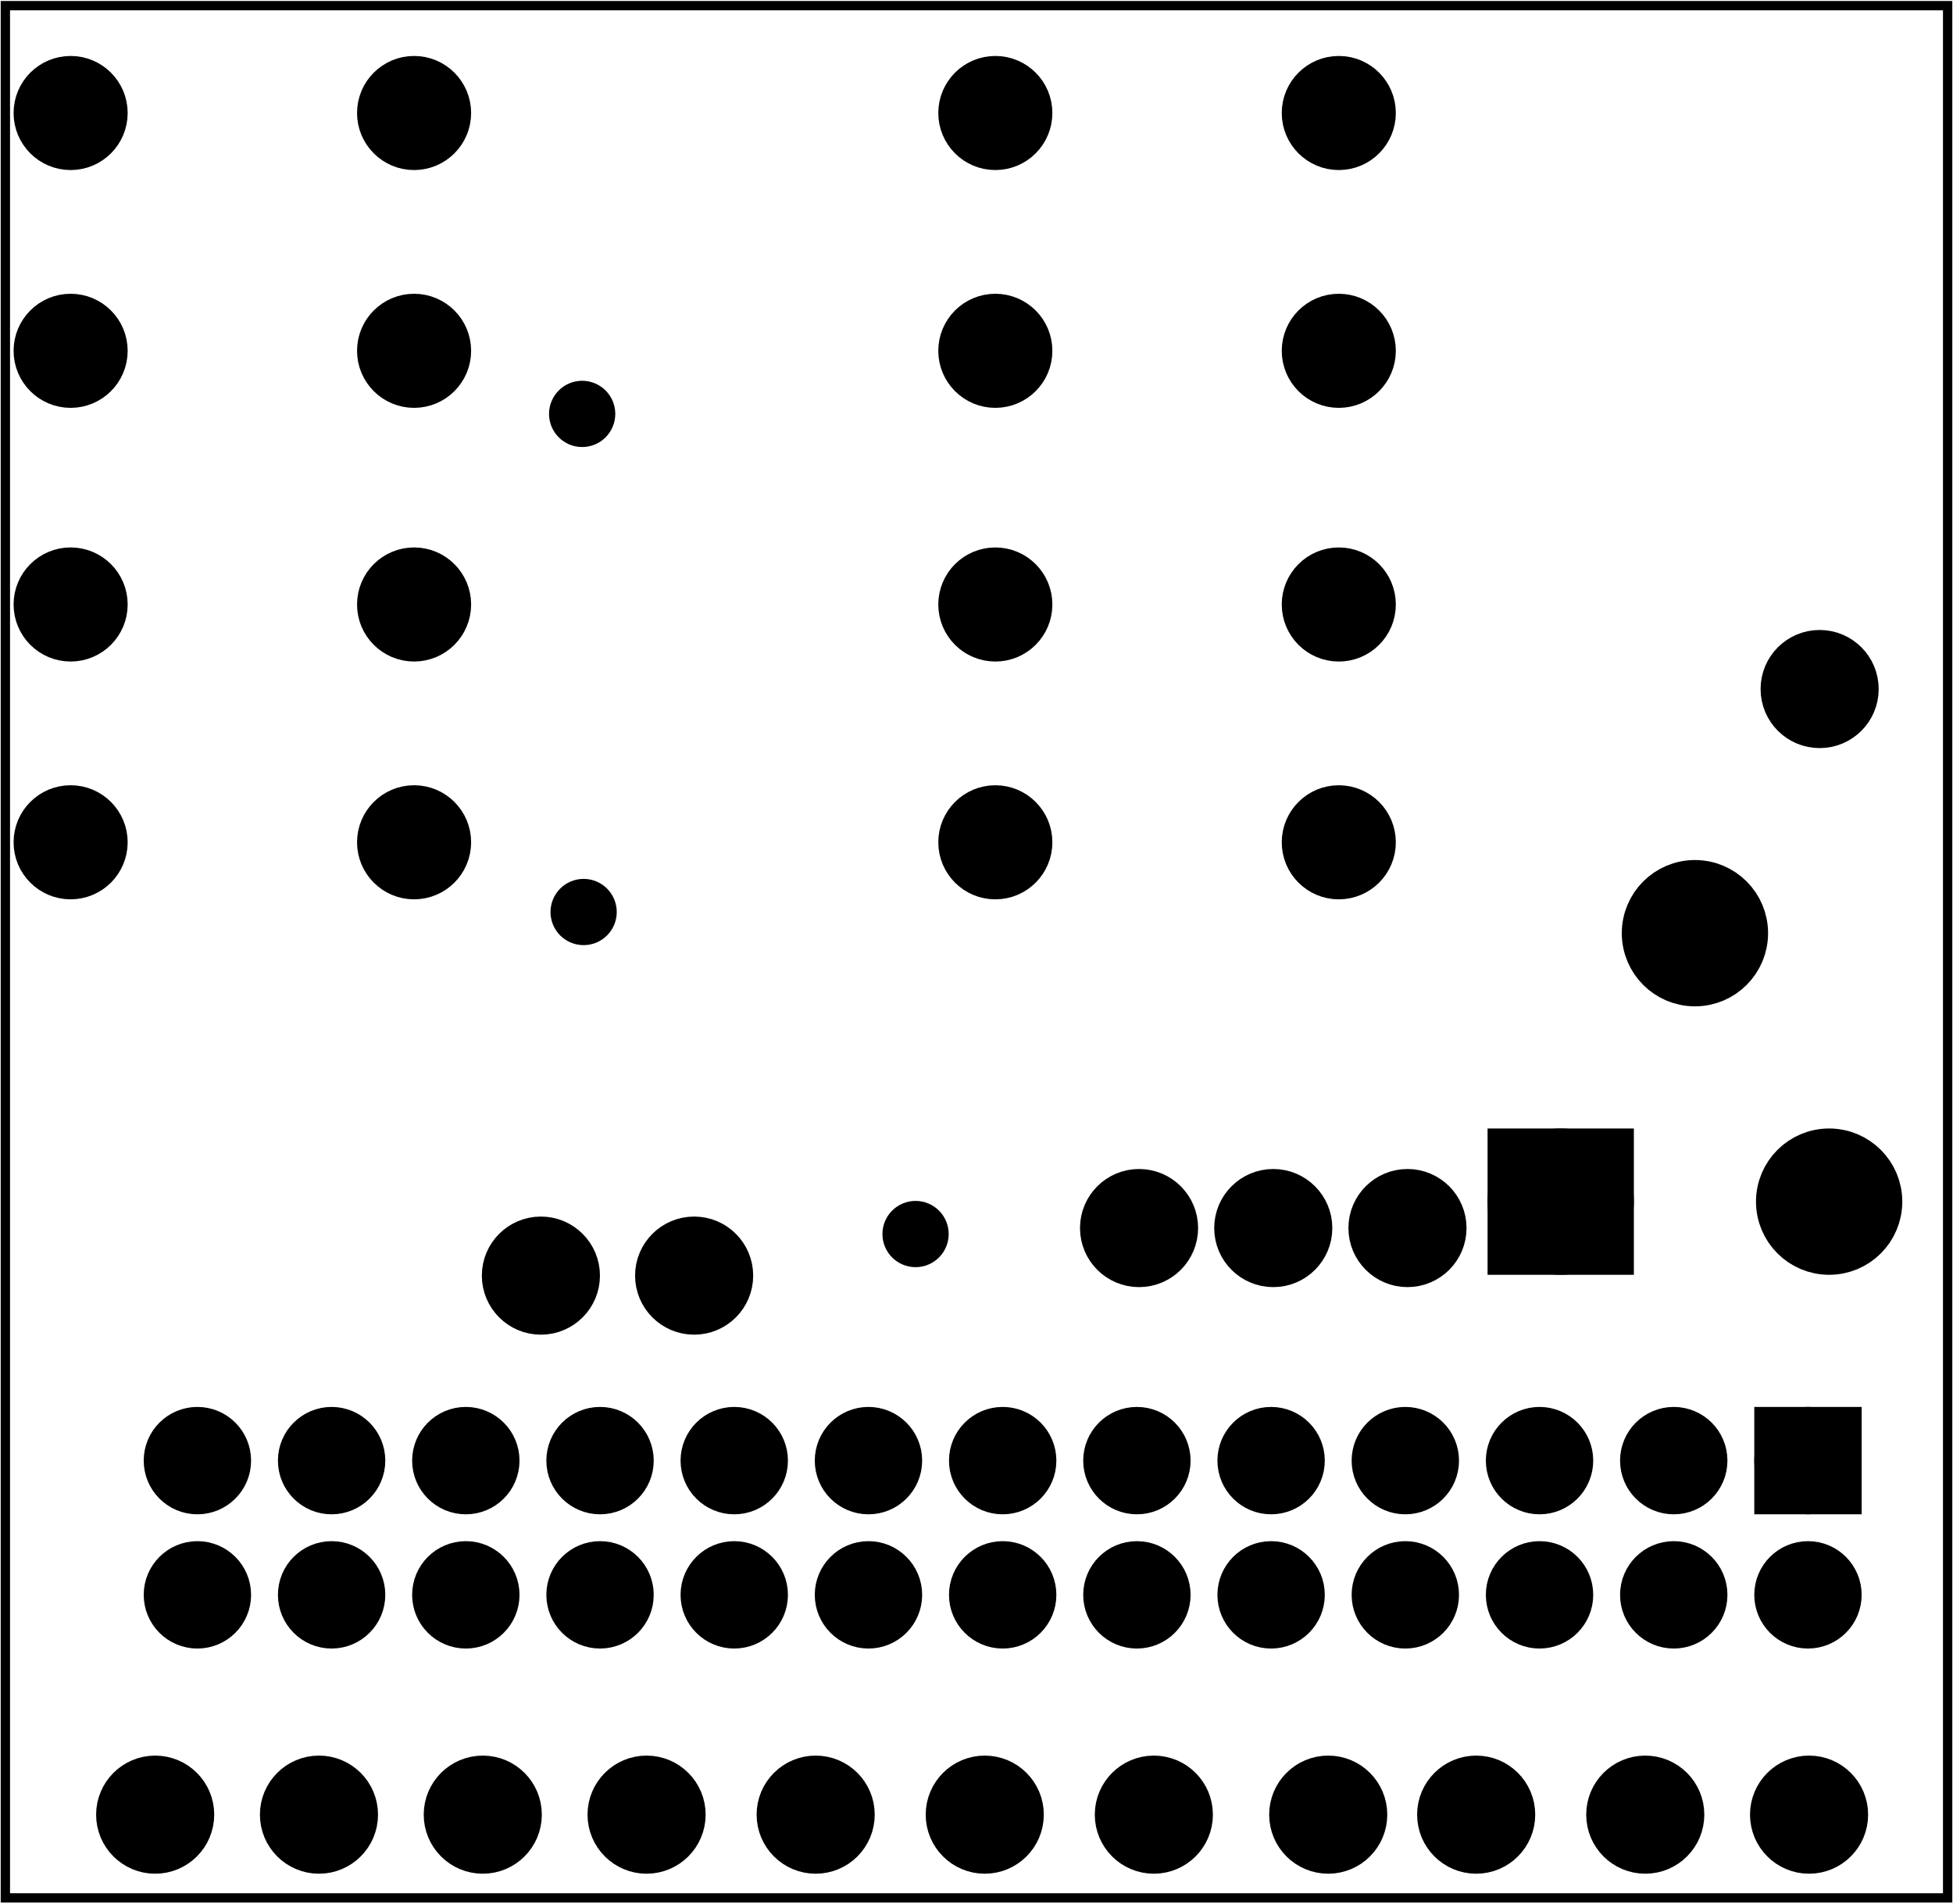
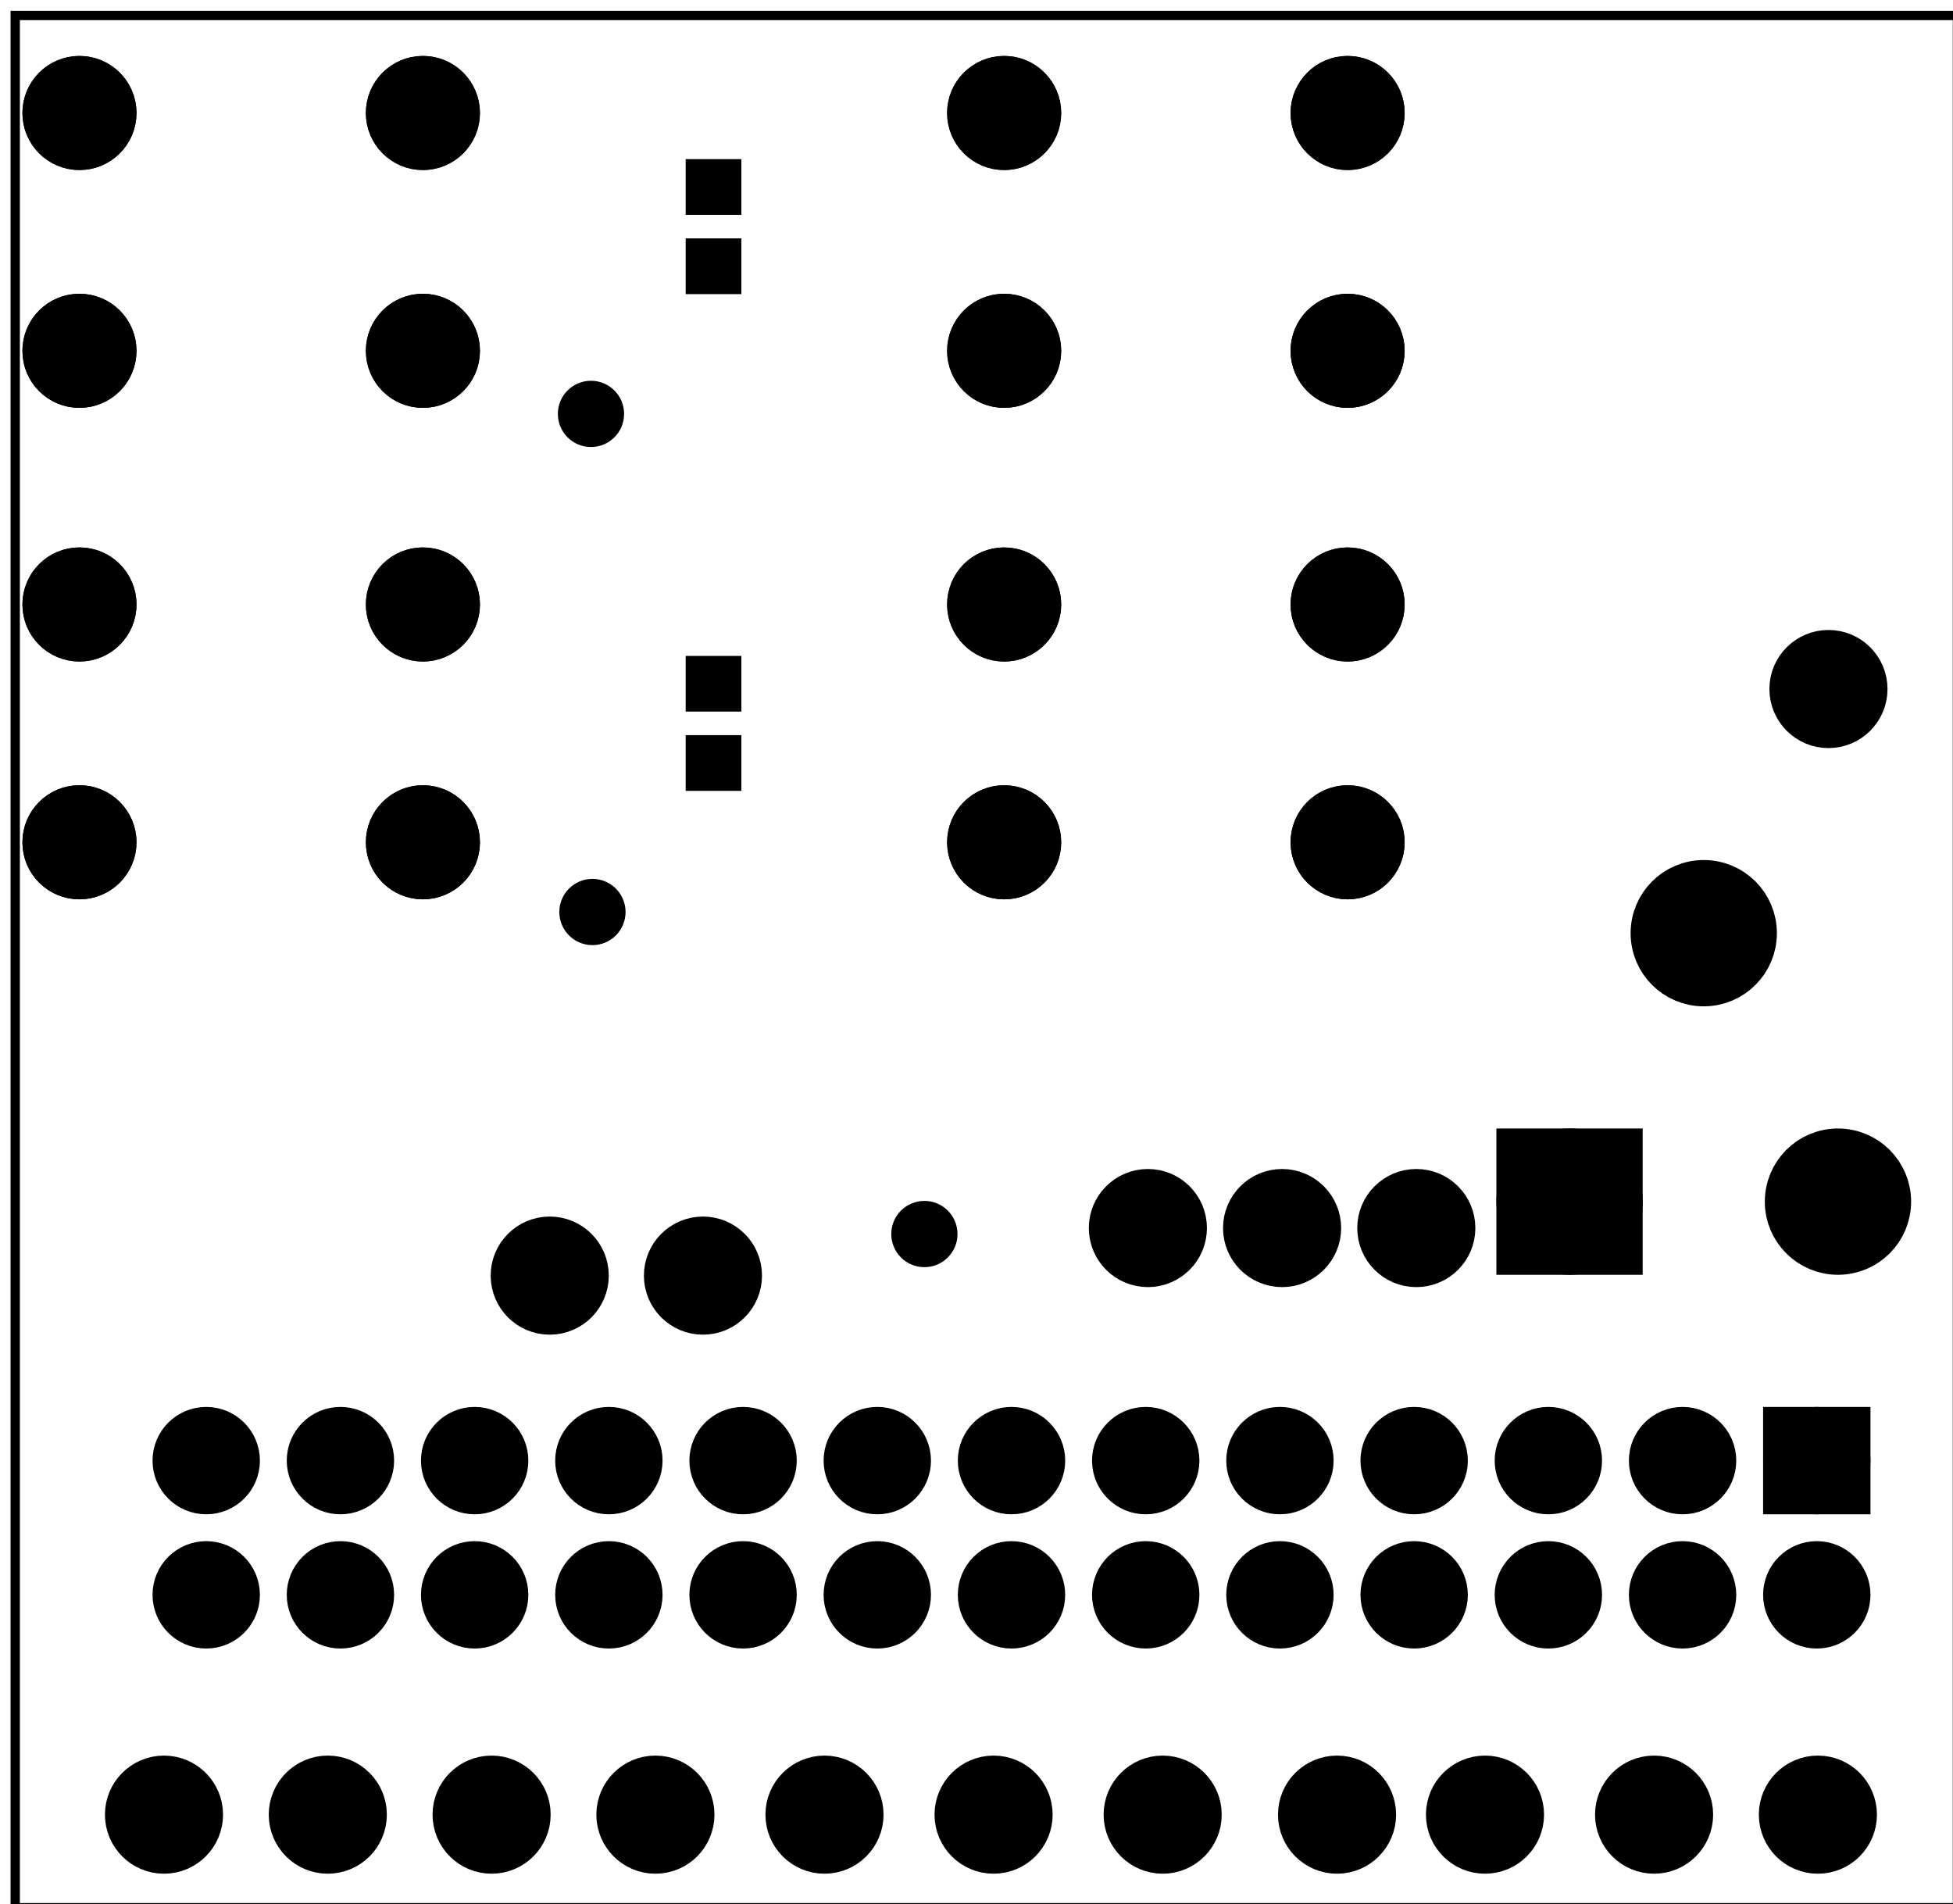
<svg xmlns="http://www.w3.org/2000/svg" width="1.455in" x="0in" version="1.2" y="0in" height="1.418in" viewBox="0 0 104.77 102.075" baseProfile="tiny">
  <g partID="12040">
    <g id="board">
-       <rect width="104.194" x="0.288" y="0.288" fill="none" height="101.499" stroke="black" fill-opacity="0.5" id="boardoutline" stroke-width="0.5" />
+       <rect width="104.194" x="0.816" y="0.816" fill="none" height="101.499" stroke="black" fill-opacity="0.5" id="boardoutline" stroke-width="0.5" />
+     </g>
+   </g>
+   <g partID="7838502">
+     <g transform="translate(25.1082,48.0102)">
+       <g transform="matrix(-1,0,0,-1,0,0)">
+         <g flipped="1" id="copper1">
+           <g transform="matrix(-1, 0, 0, 1, 23.2668, 0)">
+             <g>
+               <g>
+                 <g>
+                   <circle fill="black" cx="20.846" cy="15.602" stroke="black" id="connector0pad" r="1.98" stroke-width="2.16" />
+                   <circle fill="black" cx="2.421" cy="15.602" stroke="black" id="connector1pad" r="1.98" stroke-width="2.16" />
+                   <circle fill="black" cx="20.846" cy="2.846" stroke="black" id="connector2pad" r="1.98" stroke-width="2.16" />
+                   <circle fill="black" cx="2.421" cy="2.846" stroke="black" id="connector3pad" r="1.98" stroke-width="2.16" />
+                 </g>
+                 <g>
+                   <g id="copper0">
+                     <circle fill="black" cx="20.846" cy="15.602" stroke="black" id="connector0pad" r="1.98" stroke-width="2.16" />
+                     <circle fill="black" cx="2.421" cy="15.602" stroke="black" id="connector1pad" r="1.98" stroke-width="2.16" />
+                     <circle fill="black" cx="20.846" cy="2.846" stroke="black" id="connector2pad" r="1.98" stroke-width="2.16" />
+                     <circle fill="black" cx="2.421" cy="2.846" stroke="black" id="connector3pad" r="1.98" stroke-width="2.16" />
+                   </g>
+                 </g>
+               </g>
+             </g>
+           </g>
+         </g>
+       </g>
+     </g>
+   </g>
+   <g partID="8217930">
+     <g transform="translate(36.6858,35.5264)">
+       <g id="copper1">
+         <rect width="2.268" x="0.458" y="0" fill="black" connectorname="C" height="2.268" stroke="black" id="connector1pad" stroke-linecap="round" stroke-width="0.72" />
+         <rect width="2.268" x="0.458" y="4.252" fill="black" connectorname="A" height="2.268" stroke="black" id="connector0pad" stroke-linecap="round" stroke-width="0.72" />
+         <g id="copper0" />
+       </g>
+     </g>
+   </g>
+   <g partID="8217870">
+     <g transform="translate(36.6858,8.8808)">
+       <g id="copper1">
+         <rect width="2.268" x="0.458" y="0" fill="black" connectorname="C" height="2.268" stroke="black" id="connector1pad" stroke-linecap="round" stroke-width="0.72" />
+         <rect width="2.268" x="0.458" y="4.252" fill="black" connectorname="A" height="2.268" stroke="black" id="connector0pad" stroke-linecap="round" stroke-width="0.72" />
+         <g id="copper0" />
+       </g>
+     </g>
+   </g>
+   <g partID="7838302">
+     <g transform="translate(25.1082,21.6478)">
+       <g transform="matrix(-1,0,0,-1,0,0)">
+         <g flipped="1" id="copper1">
+           <g transform="matrix(-1, 0, 0, 1, 23.2668, 0)">
+             <g>
+               <g>
+                 <g>
+                   <circle fill="black" cx="20.846" cy="15.602" stroke="black" id="connector0pad" r="1.98" stroke-width="2.16" />
+                   <circle fill="black" cx="2.421" cy="15.602" stroke="black" id="connector1pad" r="1.98" stroke-width="2.16" />
+                   <circle fill="black" cx="20.846" cy="2.846" stroke="black" id="connector2pad" r="1.98" stroke-width="2.16" />
+                   <circle fill="black" cx="2.421" cy="2.846" stroke="black" id="connector3pad" r="1.98" stroke-width="2.16" />
+                 </g>
+                 <g>
+                   <g id="copper0">
+                     <circle fill="black" cx="20.846" cy="15.602" stroke="black" id="connector0pad" r="1.98" stroke-width="2.16" />
+                     <circle fill="black" cx="2.421" cy="15.602" stroke="black" id="connector1pad" r="1.98" stroke-width="2.16" />
+                     <circle fill="black" cx="20.846" cy="2.846" stroke="black" id="connector2pad" r="1.98" stroke-width="2.16" />
+                     <circle fill="black" cx="2.421" cy="2.846" stroke="black" id="connector3pad" r="1.98" stroke-width="2.16" />
+                   </g>
+                 </g>
+               </g>
+             </g>
+           </g>
+         </g>
+       </g>
    </g>
  </g>
  <g partID="8164301">
-     <g transform="translate(28.2916,45.8875)">
+     <g transform="translate(28.765,45.8872)">
      <g id="copper1">
        <circle fill="black" cx="3.017" cy="3.017" stroke="black" r="0.992" id="connector0pin" stroke-width="1.57" />
      </g>
    </g>
  </g>
  <g partID="8166991">
-     <g transform="translate(46.099,63.1611)">
+     <g transform="translate(46.5724,63.1608)">
      <g id="copper1">
        <circle fill="black" cx="3.017" cy="3.017" stroke="black" r="0.992" id="connector0pin" stroke-width="1.57" />
      </g>
    </g>
  </g>
  <g partID="8155071">
-     <g transform="translate(28.2133,19.1691)">
+     <g transform="translate(28.6867,19.1688)">
      <g id="copper1">
        <circle fill="black" cx="3.017" cy="3.017" stroke="black" r="0.992" id="connector0pin" stroke-width="1.57" />
      </g>
    </g>
  </g>
  <g partID="7717641">
-     <g transform="translate(56.8588,92.2819)">
+     <g transform="translate(57.3322,92.2816)">
      <g id="copper1">
        <g id="copper0">
          <circle fill="black" cx="5.04" cy="5.04" stroke="black" id="connector0pin" r="2.088" stroke-width="2.16" />
        </g>
      </g>
    </g>
  </g>
  <g partID="7717621">
-     <g transform="translate(3.28403,92.282)">
+     <g transform="translate(3.75744,92.2816)">
      <g id="copper1">
        <g id="copper0">
          <circle fill="black" cx="5.04" cy="5.04" stroke="black" id="connector0pin" r="2.088" stroke-width="2.16" />
        </g>
      </g>
    </g>
  </g>
  <g partID="7717601">
-     <g transform="translate(47.788,92.2819)">
+     <g transform="translate(48.2614,92.2816)">
      <g id="copper1">
        <g id="copper0">
          <circle fill="black" cx="5.04" cy="5.04" stroke="black" id="connector0pin" r="2.088" stroke-width="2.16" />
        </g>
      </g>
    </g>
  </g>
  <g partID="7717561">
-     <g transform="translate(23.9769,63.3683)">
+     <g transform="translate(24.4503,63.368)">
      <g id="copper1">
        <g id="copper0">
          <circle fill="black" cx="5.04" cy="5.04" stroke="black" id="connector0pin" r="2.088" stroke-width="2.16" />
        </g>
      </g>
    </g>
  </g>
  <g partID="7717501">
-     <g transform="translate(32.1974,63.3683)">
+     <g transform="translate(32.6708,63.368)">
      <g id="copper1">
        <g id="copper0">
          <circle fill="black" cx="5.04" cy="5.04" stroke="black" id="connector0pin" r="2.088" stroke-width="2.16" />
        </g>
      </g>
    </g>
  </g>
  <g partID="7717481">
-     <g transform="translate(20.8588,92.282)">
+     <g transform="translate(21.3322,92.2816)">
      <g id="copper1">
        <g id="copper0">
          <circle fill="black" cx="5.04" cy="5.04" stroke="black" id="connector0pin" r="2.088" stroke-width="2.16" />
        </g>
      </g>
    </g>
  </g>
  <g partID="7717461">
-     <g transform="translate(12.0714,92.282)">
+     <g transform="translate(12.5449,92.2816)">
      <g id="copper1">
        <g id="copper0">
          <circle fill="black" cx="5.04" cy="5.04" stroke="black" id="connector0pin" r="2.088" stroke-width="2.16" />
        </g>
      </g>
    </g>
  </g>
  <g partID="7717441">
-     <g transform="translate(92.5754,31.9043)">
+     <g transform="translate(93.0488,31.904)">
      <g id="copper1">
        <g id="copper0">
          <circle fill="black" cx="5.04" cy="5.04" stroke="black" id="connector0pin" r="2.088" stroke-width="2.16" />
        </g>
      </g>
    </g>
  </g>
  <g partID="7979061">
-     <g transform="translate(92.0084,92.2819)">
+     <g transform="translate(92.4818,92.2816)">
      <g id="copper1">
        <g id="copper0">
          <circle fill="black" cx="5.04" cy="5.04" stroke="black" id="connector0pin" r="2.088" stroke-width="2.16" />
        </g>
      </g>
    </g>
  </g>
  <g partID="7717361">
-     <g transform="translate(74.1502,92.2819)">
+     <g transform="translate(74.6236,92.2816)">
      <g id="copper1">
        <g id="copper0">
          <circle fill="black" cx="5.04" cy="5.04" stroke="black" id="connector0pin" r="2.088" stroke-width="2.16" />
        </g>
      </g>
    </g>
  </g>
  <g partID="7716181">
-     <g transform="translate(29.6463,92.2819)">
+     <g transform="translate(30.1197,92.2816)">
      <g transform="matrix(1,4.26227e-18,-4.26227e-18,1,0,0)">
        <g id="copper1">
          <g id="copper0">
            <circle fill="black" cx="5.04" cy="5.04" stroke="black" id="connector0pin" r="2.088" stroke-width="2.16" />
          </g>
        </g>
      </g>
    </g>
  </g>
  <g partID="7978001">
-     <g transform="translate(83.2211,92.2819)">
+     <g transform="translate(83.6945,92.2816)">
      <g id="copper1">
        <g id="copper0">
          <circle fill="black" cx="5.04" cy="5.04" stroke="black" id="connector0pin" r="2.088" stroke-width="2.16" />
        </g>
      </g>
    </g>
  </g>
  <g partID="7716141">
-     <g transform="translate(66.2131,92.2819)">
+     <g transform="translate(66.6866,92.2816)">
      <g id="copper1">
        <g id="copper0">
          <circle fill="black" cx="5.04" cy="5.04" stroke="black" id="connector0pin" r="2.088" stroke-width="2.16" />
        </g>
      </g>
    </g>
  </g>
  <g partID="7716051">
-     <g transform="translate(38.7171,92.2819)">
+     <g transform="translate(39.1905,92.2816)">
      <g id="copper1">
        <g id="copper0">
          <circle fill="black" cx="5.04" cy="5.04" stroke="black" id="connector0pin" r="2.088" stroke-width="2.16" />
        </g>
      </g>
    </g>
  </g>
  <g partID="6832281">
-     <g transform="translate(80.1976,67.9683)">
+     <g transform="translate(80.671,67.968)">
      <g transform="matrix(0,-1,1,0,0,0)">
        <g id="copper1">
          <g id="copper0">
            <circle fill="black" cx="3.528" cy="17.928" stroke="black" id="connector2pad" r="2.52" stroke-width="2.808" />
            <rect width="5.04" x="1.008" y="1.008" fill="black" height="5.04" stroke="black" stroke-width="2.808" />
            <circle fill="black" cx="3.528" cy="3.528" stroke="black" id="connector0pad" r="2.52" stroke-width="2.808" />
            <circle fill="black" cx="17.928" cy="10.728" stroke="black" id="connector1pad" r="2.52" stroke-width="2.808" />
          </g>
        </g>
      </g>
    </g>
  </g>
  <g partID="7838102">
-     <g transform="translate(74.2411,48.0114)">
+     <g transform="translate(74.7145,48.011)">
      <g transform="matrix(-1,0,0,-1,0,0)">
        <g flipped="1" id="copper1">
          <g transform="matrix(-1, 0, 0, 1, 23.2668, 0)">
            <g>
              <g>
-                 <circle fill="black" cx="20.846" cy="15.602" stroke="black" id="connector0pad" r="1.98" stroke-width="2.16" />
-                 <circle fill="black" cx="2.421" cy="15.602" stroke="black" id="connector1pad" r="1.98" stroke-width="2.16" />
-                 <circle fill="black" cx="20.846" cy="2.846" stroke="black" id="connector2pad" r="1.98" stroke-width="2.16" />
-                 <circle fill="black" cx="2.421" cy="2.846" stroke="black" id="connector3pad" r="1.98" stroke-width="2.16" />
+                 <g>
+                   <circle fill="black" cx="20.846" cy="15.602" stroke="black" id="connector0pad" r="1.98" stroke-width="2.16" />
+                   <circle fill="black" cx="2.421" cy="15.602" stroke="black" id="connector1pad" r="1.98" stroke-width="2.16" />
+                   <circle fill="black" cx="20.846" cy="2.846" stroke="black" id="connector2pad" r="1.98" stroke-width="2.16" />
+                   <circle fill="black" cx="2.421" cy="2.846" stroke="black" id="connector3pad" r="1.98" stroke-width="2.16" />
+                 </g>
+                 <g>
+                   <g id="copper0">
+                     <circle fill="black" cx="20.846" cy="15.602" stroke="black" id="connector0pad" r="1.98" stroke-width="2.16" />
+                     <circle fill="black" cx="2.421" cy="15.602" stroke="black" id="connector1pad" r="1.98" stroke-width="2.16" />
+                     <circle fill="black" cx="20.846" cy="2.846" stroke="black" id="connector2pad" r="1.98" stroke-width="2.16" />
+                     <circle fill="black" cx="2.421" cy="2.846" stroke="black" id="connector3pad" r="1.98" stroke-width="2.16" />
+                   </g>
+                 </g>
              </g>
            </g>
          </g>
        </g>
      </g>
    </g>
  </g>
-   <g partID="7838302">
-     <g transform="translate(24.6347,21.6482)">
+   <g partID="7837862">
+     <g transform="translate(74.7145,21.6478)">
      <g transform="matrix(-1,0,0,-1,0,0)">
        <g flipped="1" id="copper1">
          <g transform="matrix(-1, 0, 0, 1, 23.2668, 0)">
            <g>
              <g>
-                 <circle fill="black" cx="20.846" cy="15.602" stroke="black" id="connector0pad" r="1.98" stroke-width="2.16" />
-                 <circle fill="black" cx="2.421" cy="15.602" stroke="black" id="connector1pad" r="1.98" stroke-width="2.16" />
-                 <circle fill="black" cx="20.846" cy="2.846" stroke="black" id="connector2pad" r="1.98" stroke-width="2.16" />
-                 <circle fill="black" cx="2.421" cy="2.846" stroke="black" id="connector3pad" r="1.98" stroke-width="2.16" />
+                 <g>
+                   <circle fill="black" cx="20.846" cy="15.602" stroke="black" id="connector0pad" r="1.98" stroke-width="2.16" />
+                   <circle fill="black" cx="2.421" cy="15.602" stroke="black" id="connector1pad" r="1.98" stroke-width="2.16" />
+                   <circle fill="black" cx="20.846" cy="2.846" stroke="black" id="connector2pad" r="1.98" stroke-width="2.16" />
+                   <circle fill="black" cx="2.421" cy="2.846" stroke="black" id="connector3pad" r="1.98" stroke-width="2.16" />
+                 </g>
+                 <g>
+                   <g id="copper0">
+                     <circle fill="black" cx="20.846" cy="15.602" stroke="black" id="connector0pad" r="1.98" stroke-width="2.16" />
+                     <circle fill="black" cx="2.421" cy="15.602" stroke="black" id="connector1pad" r="1.98" stroke-width="2.16" />
+                     <circle fill="black" cx="20.846" cy="2.846" stroke="black" id="connector2pad" r="1.98" stroke-width="2.16" />
+                     <circle fill="black" cx="2.421" cy="2.846" stroke="black" id="connector3pad" r="1.98" stroke-width="2.16" />
+                   </g>
+                 </g>
              </g>
            </g>
          </g>
        </g>
      </g>
    </g>
  </g>
-   <g partID="7837862">
-     <g transform="translate(74.2411,21.6482)">
-       <g transform="matrix(-1,0,0,-1,0,0)">
-         <g flipped="1" id="copper1">
-           <g transform="matrix(-1, 0, 0, 1, 23.2668, 0)">
-             <g>
-               <g>
-                 <circle fill="black" cx="20.846" cy="15.602" stroke="black" id="connector0pad" r="1.98" stroke-width="2.16" />
-                 <circle fill="black" cx="2.421" cy="15.602" stroke="black" id="connector1pad" r="1.98" stroke-width="2.16" />
-                 <circle fill="black" cx="20.846" cy="2.846" stroke="black" id="connector2pad" r="1.98" stroke-width="2.16" />
-                 <circle fill="black" cx="2.421" cy="2.846" stroke="black" id="connector3pad" r="1.98" stroke-width="2.16" />
-               </g>
-             </g>
-           </g>
-         </g>
-       </g>
-     </g>
-   </g>
-   <g partID="7838502">
-     <g transform="translate(24.6347,48.0106)">
-       <g transform="matrix(-1,0,0,-1,0,0)">
-         <g flipped="1" id="copper1">
-           <g transform="matrix(-1, 0, 0, 1, 23.2668, 0)">
-             <g>
-               <g>
-                 <circle fill="black" cx="20.846" cy="15.602" stroke="black" id="connector0pad" r="1.98" stroke-width="2.16" />
-                 <circle fill="black" cx="2.421" cy="15.602" stroke="black" id="connector1pad" r="1.98" stroke-width="2.16" />
-                 <circle fill="black" cx="20.846" cy="2.846" stroke="black" id="connector2pad" r="1.98" stroke-width="2.16" />
-                 <circle fill="black" cx="2.421" cy="2.846" stroke="black" id="connector3pad" r="1.98" stroke-width="2.16" />
-               </g>
-             </g>
-           </g>
-         </g>
-       </g>
-     </g>
-   </g>
  <g partID="7303291">
-     <g transform="translate(-7.40942,65.7307)">
+     <g transform="translate(-6.936,65.7304)">
      <g transform="matrix(1, 0, 0, 1, 0, -809.49)">
        <g id="copper1">
          <g transform="matrix(1, 0, 0, 1, -3.60117, 796.891)">
            <g stroke-opacity="1" fill="none" stroke="black" style="display:inline">
              <g transform="matrix(1, 0, 0, 1, -14.4, 0)">
                <path stroke-opacity="1" fill="black" stroke="black" style="stroke-linecap:round;stroke-linejoin:miter;stroke-miterlimit:4;stroke-dasharray:none;display:inline" id="connector5pad" stroke-width="2.16" d="m109.8,25.2a1.8,1.8,0,1,1,-3.6,0,1.8,1.8,0,1,1,3.6,0z" />
              </g>
              <g transform="matrix(1, 0, 0, 1, -21.6, 0)">
                <path stroke-opacity="1" fill="black" stroke="black" style="stroke-linecap:round;stroke-linejoin:miter;stroke-miterlimit:4;stroke-dasharray:none;display:inline" id="connector7pad" stroke-width="2.16" d="m109.8,25.2a1.8,1.8,0,1,1,-3.6,0,1.8,1.8,0,1,1,3.6,0z" />
              </g>
              <g transform="matrix(1, 0, 0, 1, -28.8, 0)">
                <path stroke-opacity="1" fill="black" stroke="black" style="stroke-linecap:round;stroke-linejoin:miter;stroke-miterlimit:4;stroke-dasharray:none;display:inline" id="connector9pad" stroke-width="2.16" d="m109.8,25.2a1.8,1.8,0,1,1,-3.6,0,1.8,1.8,0,1,1,3.6,0z" />
              </g>
              <g transform="matrix(1, 0, 0, 1, -50.4, 0)">
                <path stroke-opacity="1" fill="black" stroke="black" style="stroke-linecap:round;stroke-linejoin:miter;stroke-miterlimit:4;stroke-dasharray:none;display:inline" id="connector15pad" stroke-width="2.16" d="m109.8,25.2a1.8,1.8,0,1,1,-3.6,0,1.8,1.8,0,1,1,3.6,0z" />
              </g>
              <g transform="matrix(1, 0, 0, 1, -57.6, 0)">
                <path stroke-opacity="1" fill="black" stroke="black" style="stroke-linecap:round;stroke-linejoin:miter;stroke-miterlimit:4;stroke-dasharray:none;display:inline" id="connector17pad" stroke-width="2.16" d="m109.8,25.2a1.8,1.8,0,1,1,-3.6,0,1.8,1.8,0,1,1,3.6,0z" />
              </g>
              <g transform="matrix(1, 0, 0, 1, -64.8, 0)">
                <path stroke-opacity="1" fill="black" stroke="black" style="stroke-linecap:round;stroke-linejoin:miter;stroke-miterlimit:4;stroke-dasharray:none;display:inline" id="connector19pad" stroke-width="2.16" d="m109.8,25.2a1.8,1.8,0,1,1,-3.6,0,1.8,1.8,0,1,1,3.6,0z" />
              </g>
              <g transform="matrix(1, 0, 0, 1, -36, 0)">
                <path stroke-opacity="1" fill="black" stroke="black" style="stroke-linecap:round;stroke-linejoin:miter;stroke-miterlimit:4;stroke-dasharray:none;display:inline" id="connector11pad" stroke-width="2.16" d="m109.8,25.2a1.8,1.8,0,1,1,-3.6,0,1.8,1.8,0,1,1,3.6,0z" />
              </g>
              <g transform="matrix(1, 0, 0, 1, -43.2, 0)">
                <path stroke-opacity="1" fill="black" stroke="black" style="stroke-linecap:round;stroke-linejoin:miter;stroke-miterlimit:4;stroke-dasharray:none;display:inline" id="connector13pad" stroke-width="2.16" d="m109.8,25.2a1.8,1.8,0,1,1,-3.6,0,1.8,1.8,0,1,1,3.6,0z" />
              </g>
              <g transform="matrix(1, 0, 0, 1, -79.2, 0)">
                <path stroke-opacity="1" fill="black" stroke="black" style="stroke-linecap:round;stroke-linejoin:miter;stroke-miterlimit:4;stroke-dasharray:none;display:inline" id="connector23pad" stroke-width="2.16" d="m109.8,25.2a1.8,1.8,0,1,1,-3.6,0,1.8,1.8,0,1,1,3.6,0z" />
              </g>
              <g transform="matrix(1, 0, 0, 1, -86.4, 0)">
                <path stroke-opacity="1" fill="black" stroke="black" style="stroke-linecap:round;stroke-linejoin:miter;stroke-miterlimit:4;stroke-dasharray:none;display:inline" id="connector25pad" stroke-width="2.16" d="m109.8,25.2a1.8,1.8,0,1,1,-3.6,0,1.8,1.8,0,1,1,3.6,0z" />
              </g>
              <g transform="matrix(1, 0, 0, 1, -72, 0)">
                <path stroke-opacity="1" fill="black" stroke="black" style="stroke-linecap:round;stroke-linejoin:miter;stroke-miterlimit:4;stroke-dasharray:none;display:inline" id="connector21pad" stroke-width="2.16" d="m109.8,25.2a1.8,1.8,0,1,1,-3.6,0,1.8,1.8,0,1,1,3.6,0z" />
              </g>
              <g transform="matrix(1, 0, 0, 1, -14.4, 7.2)">
                <path stroke-opacity="1" fill="black" stroke="black" style="stroke-linecap:round;stroke-linejoin:miter;stroke-miterlimit:4;stroke-dasharray:none;display:inline" id="connector6pad" stroke-width="2.16" d="m109.8,25.2a1.8,1.8,0,1,1,-3.6,0,1.8,1.8,0,1,1,3.6,0z" />
              </g>
              <g transform="matrix(1, 0, 0, 1, -21.6, 7.2)">
                <path stroke-opacity="1" fill="black" stroke="black" style="stroke-linecap:round;stroke-linejoin:miter;stroke-miterlimit:4;stroke-dasharray:none;display:inline" id="connector8pad" stroke-width="2.16" d="m109.8,25.2a1.8,1.8,0,1,1,-3.6,0,1.8,1.8,0,1,1,3.6,0z" />
              </g>
              <g transform="matrix(1, 0, 0, 1, -28.8, 7.2)">
                <path stroke-opacity="1" fill="black" stroke="black" style="stroke-linecap:round;stroke-linejoin:miter;stroke-miterlimit:4;stroke-dasharray:none;display:inline" id="connector10pad" stroke-width="2.16" d="m109.8,25.2a1.8,1.8,0,1,1,-3.6,0,1.8,1.8,0,1,1,3.6,0z" />
              </g>
              <g transform="matrix(1, 0, 0, 1, -50.4, 7.2)">
                <path stroke-opacity="1" fill="black" stroke="black" style="stroke-linecap:round;stroke-linejoin:miter;stroke-miterlimit:4;stroke-dasharray:none;display:inline" id="connector16pad" stroke-width="2.16" d="m109.8,25.2a1.8,1.8,0,1,1,-3.6,0,1.8,1.8,0,1,1,3.6,0z" />
              </g>
              <g transform="matrix(1, 0, 0, 1, -57.6, 7.2)">
                <path stroke-opacity="1" fill="black" stroke="black" style="stroke-linecap:round;stroke-linejoin:miter;stroke-miterlimit:4;stroke-dasharray:none;display:inline" id="connector18pad" stroke-width="2.16" d="m109.8,25.2a1.8,1.8,0,1,1,-3.6,0,1.8,1.8,0,1,1,3.6,0z" />
              </g>
              <g transform="matrix(1, 0, 0, 1, -64.8, 7.2)">
                <path stroke-opacity="1" fill="black" stroke="black" style="stroke-linecap:round;stroke-linejoin:miter;stroke-miterlimit:4;stroke-dasharray:none;display:inline" id="connector20pad" stroke-width="2.16" d="m109.8,25.2a1.8,1.8,0,1,1,-3.6,0,1.8,1.8,0,1,1,3.6,0z" />
              </g>
              <g transform="matrix(1, 0, 0, 1, -36, 7.2)">
                <path stroke-opacity="1" fill="black" stroke="black" style="stroke-linecap:round;stroke-linejoin:miter;stroke-miterlimit:4;stroke-dasharray:none;display:inline" id="connector12pad" stroke-width="2.16" d="m109.8,25.2a1.8,1.8,0,1,1,-3.6,0,1.8,1.8,0,1,1,3.6,0z" />
              </g>
              <g transform="matrix(1, 0, 0, 1, -43.2, 7.2)">
                <path stroke-opacity="1" fill="black" stroke="black" style="stroke-linecap:round;stroke-linejoin:miter;stroke-miterlimit:4;stroke-dasharray:none;display:inline" id="connector14pad" stroke-width="2.16" d="m109.8,25.2a1.8,1.8,0,1,1,-3.6,0,1.8,1.8,0,1,1,3.6,0z" />
              </g>
              <g transform="matrix(1, 0, 0, 1, -79.2, 7.2)">
                <path stroke-opacity="1" fill="black" stroke="black" style="stroke-linecap:round;stroke-linejoin:miter;stroke-miterlimit:4;stroke-dasharray:none;display:inline" id="connector24pad" stroke-width="2.16" d="m109.8,25.2a1.8,1.8,0,1,1,-3.6,0,1.8,1.8,0,1,1,3.6,0z" />
              </g>
              <g transform="matrix(1, 0, 0, 1, -86.4, 7.2)">
                <path stroke-opacity="1" fill="black" stroke="black" style="stroke-linecap:round;stroke-linejoin:miter;stroke-miterlimit:4;stroke-dasharray:none;display:inline" id="connector26pad" stroke-width="2.16" d="m109.8,25.2a1.8,1.8,0,1,1,-3.6,0,1.8,1.8,0,1,1,3.6,0z" />
              </g>
              <g transform="matrix(1, 0, 0, 1, -72, 7.2)">
                <path stroke-opacity="1" fill="black" stroke="black" style="stroke-linecap:round;stroke-linejoin:miter;stroke-miterlimit:4;stroke-dasharray:none;display:inline" id="connector22pad" stroke-width="2.16" d="m109.8,25.2a1.8,1.8,0,1,1,-3.6,0,1.8,1.8,0,1,1,3.6,0z" />
              </g>
              <g transform="matrix(1, 0, 0, 1, 0, 7.2)">
                <path stroke-opacity="1" fill="black" stroke="black" style="stroke-linecap:round;stroke-linejoin:miter;stroke-miterlimit:4;stroke-dasharray:none;display:inline" id="connector2pad" stroke-width="2.16" d="m109.8,25.2a1.8,1.8,0,1,1,-3.6,0,1.8,1.8,0,1,1,3.6,0z" />
              </g>
              <g transform="matrix(1, 0, 0, 1, -7.2, 7.2)">
                <path stroke-opacity="1" fill="black" stroke="black" style="stroke-linecap:round;stroke-linejoin:miter;stroke-miterlimit:4;stroke-dasharray:none;display:inline" id="connector4pad" stroke-width="2.16" d="m109.8,25.2a1.8,1.8,0,1,1,-3.6,0,1.8,1.8,0,1,1,3.6,0z" />
              </g>
              <rect width="3.6" x="106.2" y="23.4" stroke-opacity="1" fill="black" height="3.6" stroke="black" style="stroke-linecap:round;stroke-linejoin:miter;stroke-miterlimit:4;stroke-dasharray:none;display:inline" id="rect4984" stroke-width="2.16" />
              <path stroke-opacity="1" fill="black" stroke="black" style="stroke-linecap:round;stroke-linejoin:miter;stroke-miterlimit:4;stroke-dasharray:none" id="connector1pad" stroke-width="2.16" d="m109.8,25.2a1.8,1.8,0,1,1,-3.6,0,1.8,1.8,0,1,1,3.6,0z" />
              <g transform="matrix(1, 0, 0, 1, -7.2, 0)">
                <path stroke-opacity="1" fill="black" stroke="black" style="stroke-linecap:round;stroke-linejoin:miter;stroke-miterlimit:4;stroke-dasharray:none" id="connector3pad" stroke-width="2.16" d="m109.8,25.2a1.8,1.8,0,1,1,-3.6,0,1.8,1.8,0,1,1,3.6,0z" />
              </g>
            </g>
          </g>
        </g>
      </g>
    </g>
  </g>
  <g partID="7784001">
-     <g transform="translate(80.5451,60.8171)">
+     <g transform="translate(81.0186,60.8168)">
      <g transform="matrix(0,1,-1,0,0,0)">
        <g id="copper1">
          <g id="copper0">
            <circle fill="black" cx="5.04" cy="5.04" stroke="black" id="connector0pin" r="2.088" stroke-width="2.16" />
            <circle fill="black" cx="5.04" cy="12.24" stroke="black" id="connector1pin" r="2.088" stroke-width="2.16" />
            <circle fill="black" cx="5.04" cy="19.44" stroke="black" id="connector2pin" r="2.088" stroke-width="2.16" />
          </g>
        </g>
      </g>
    </g>
  </g>
</svg>
